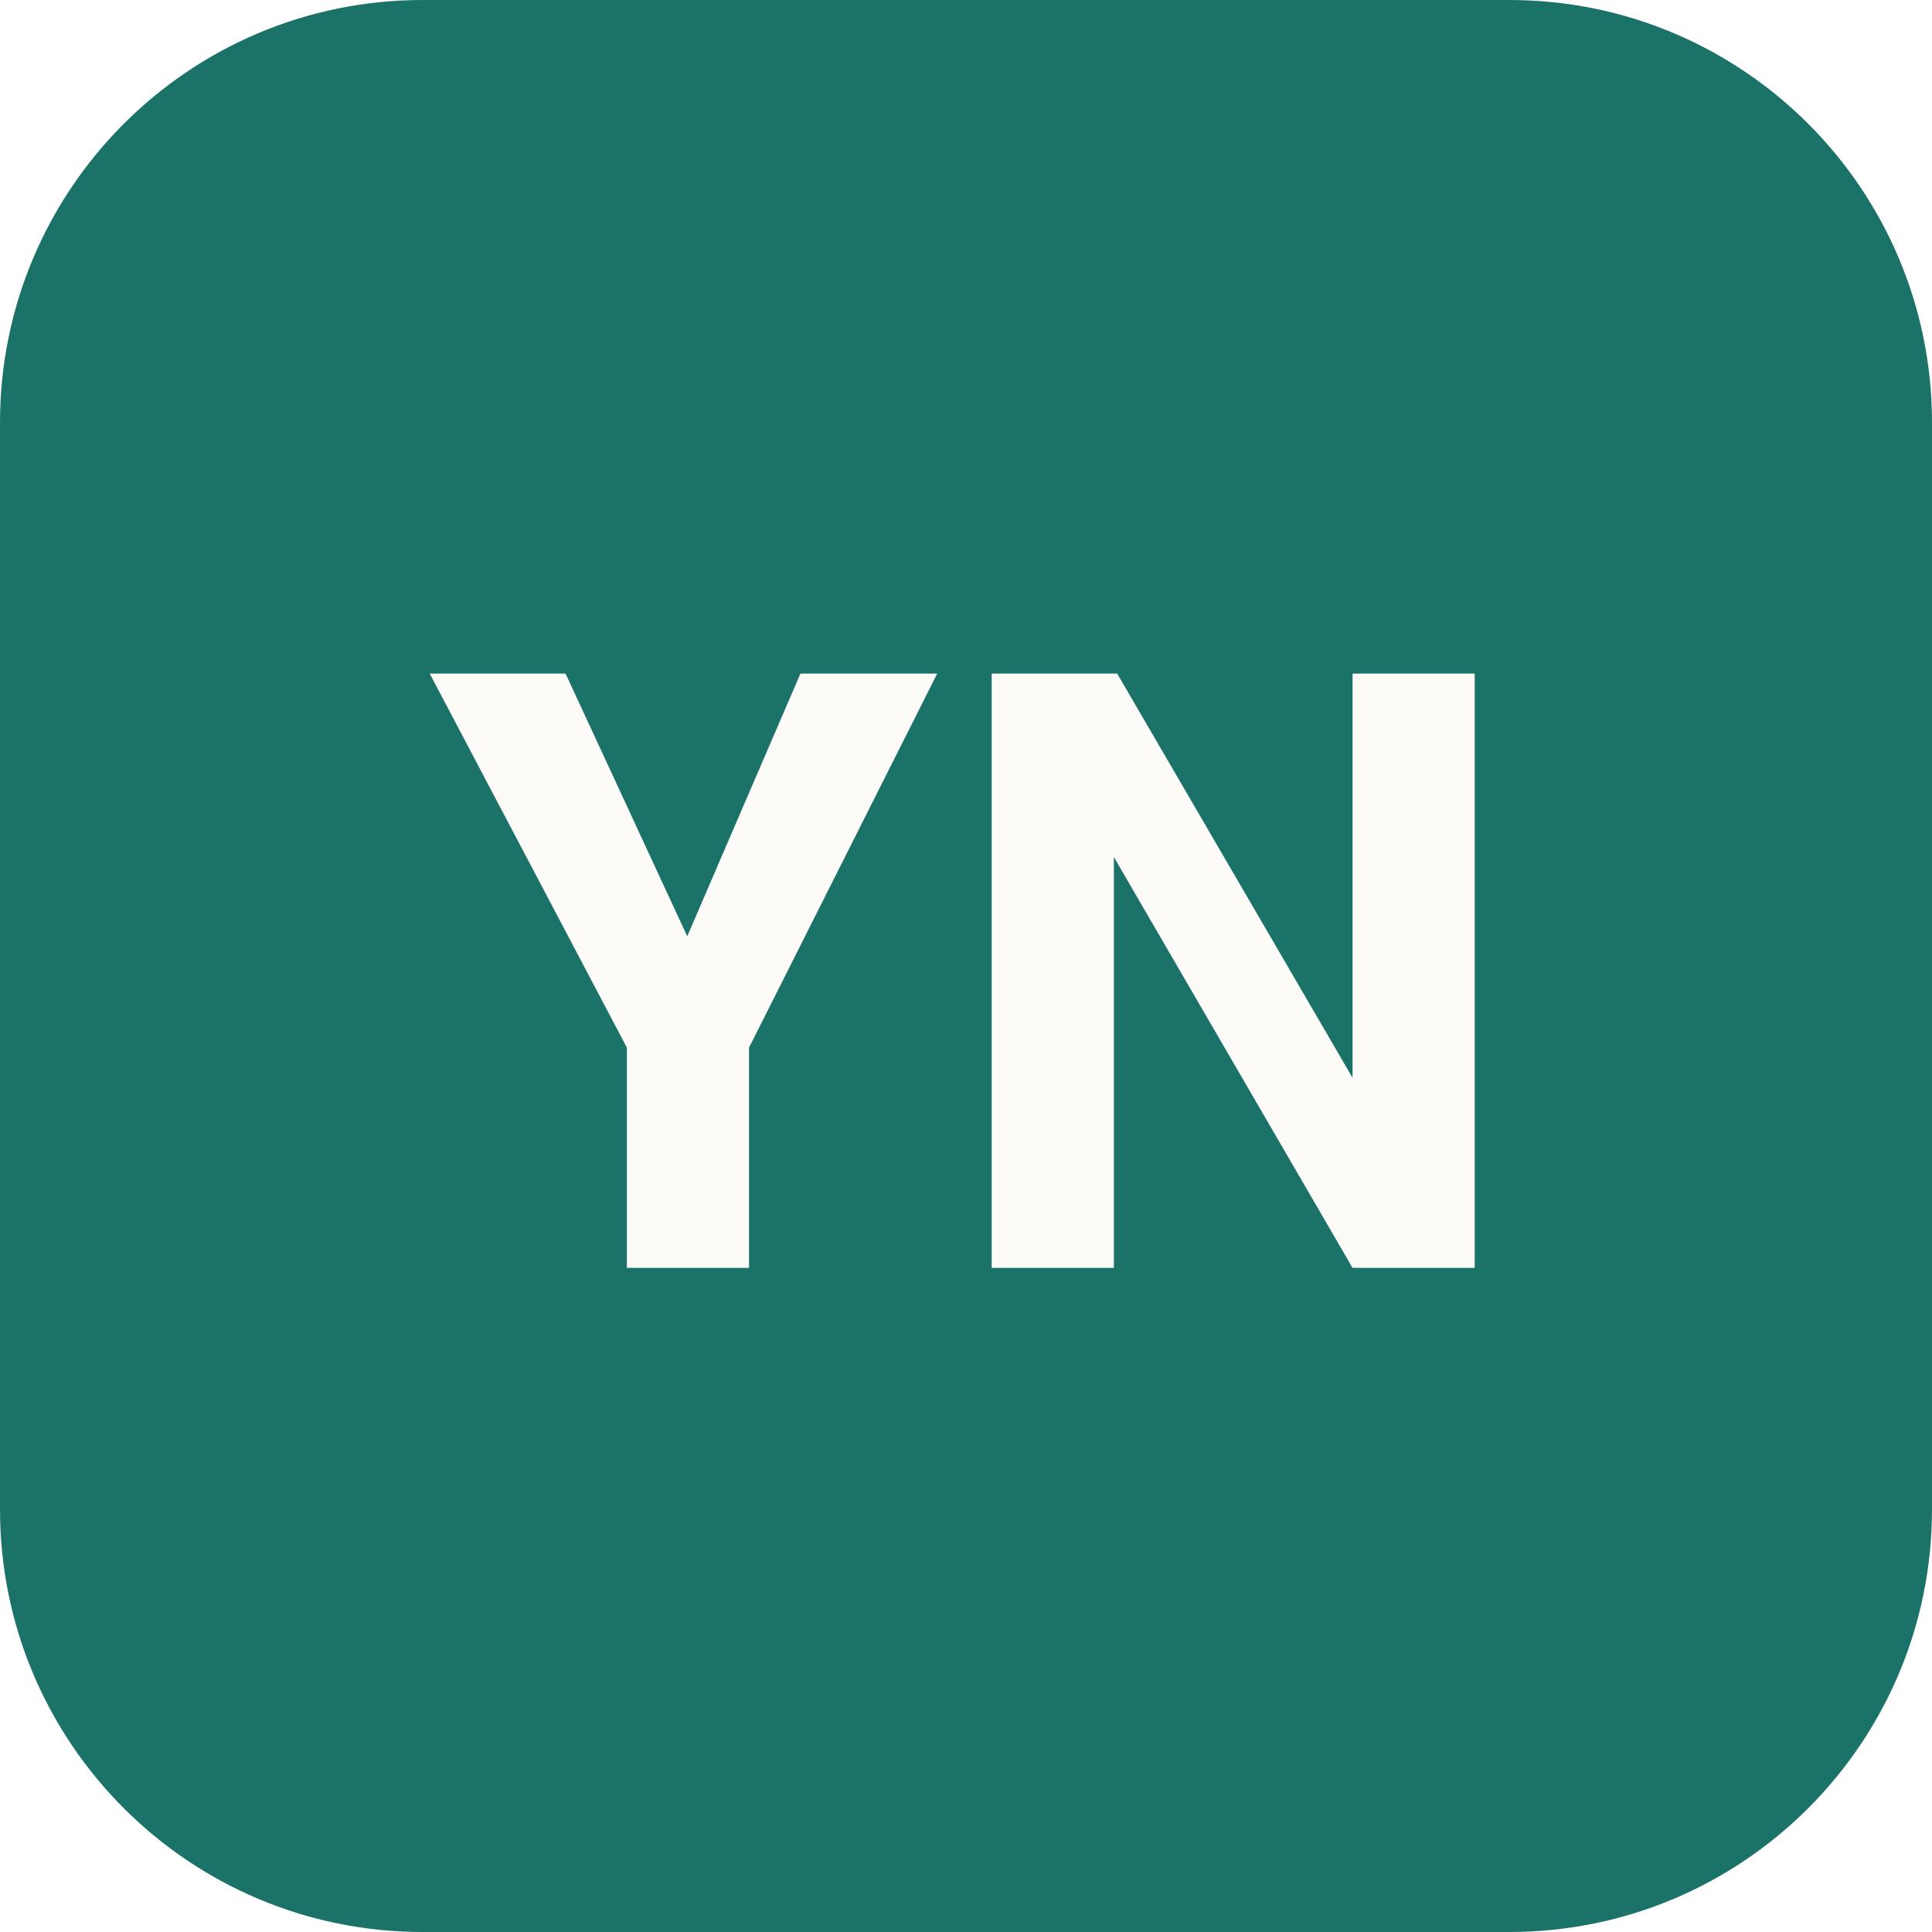
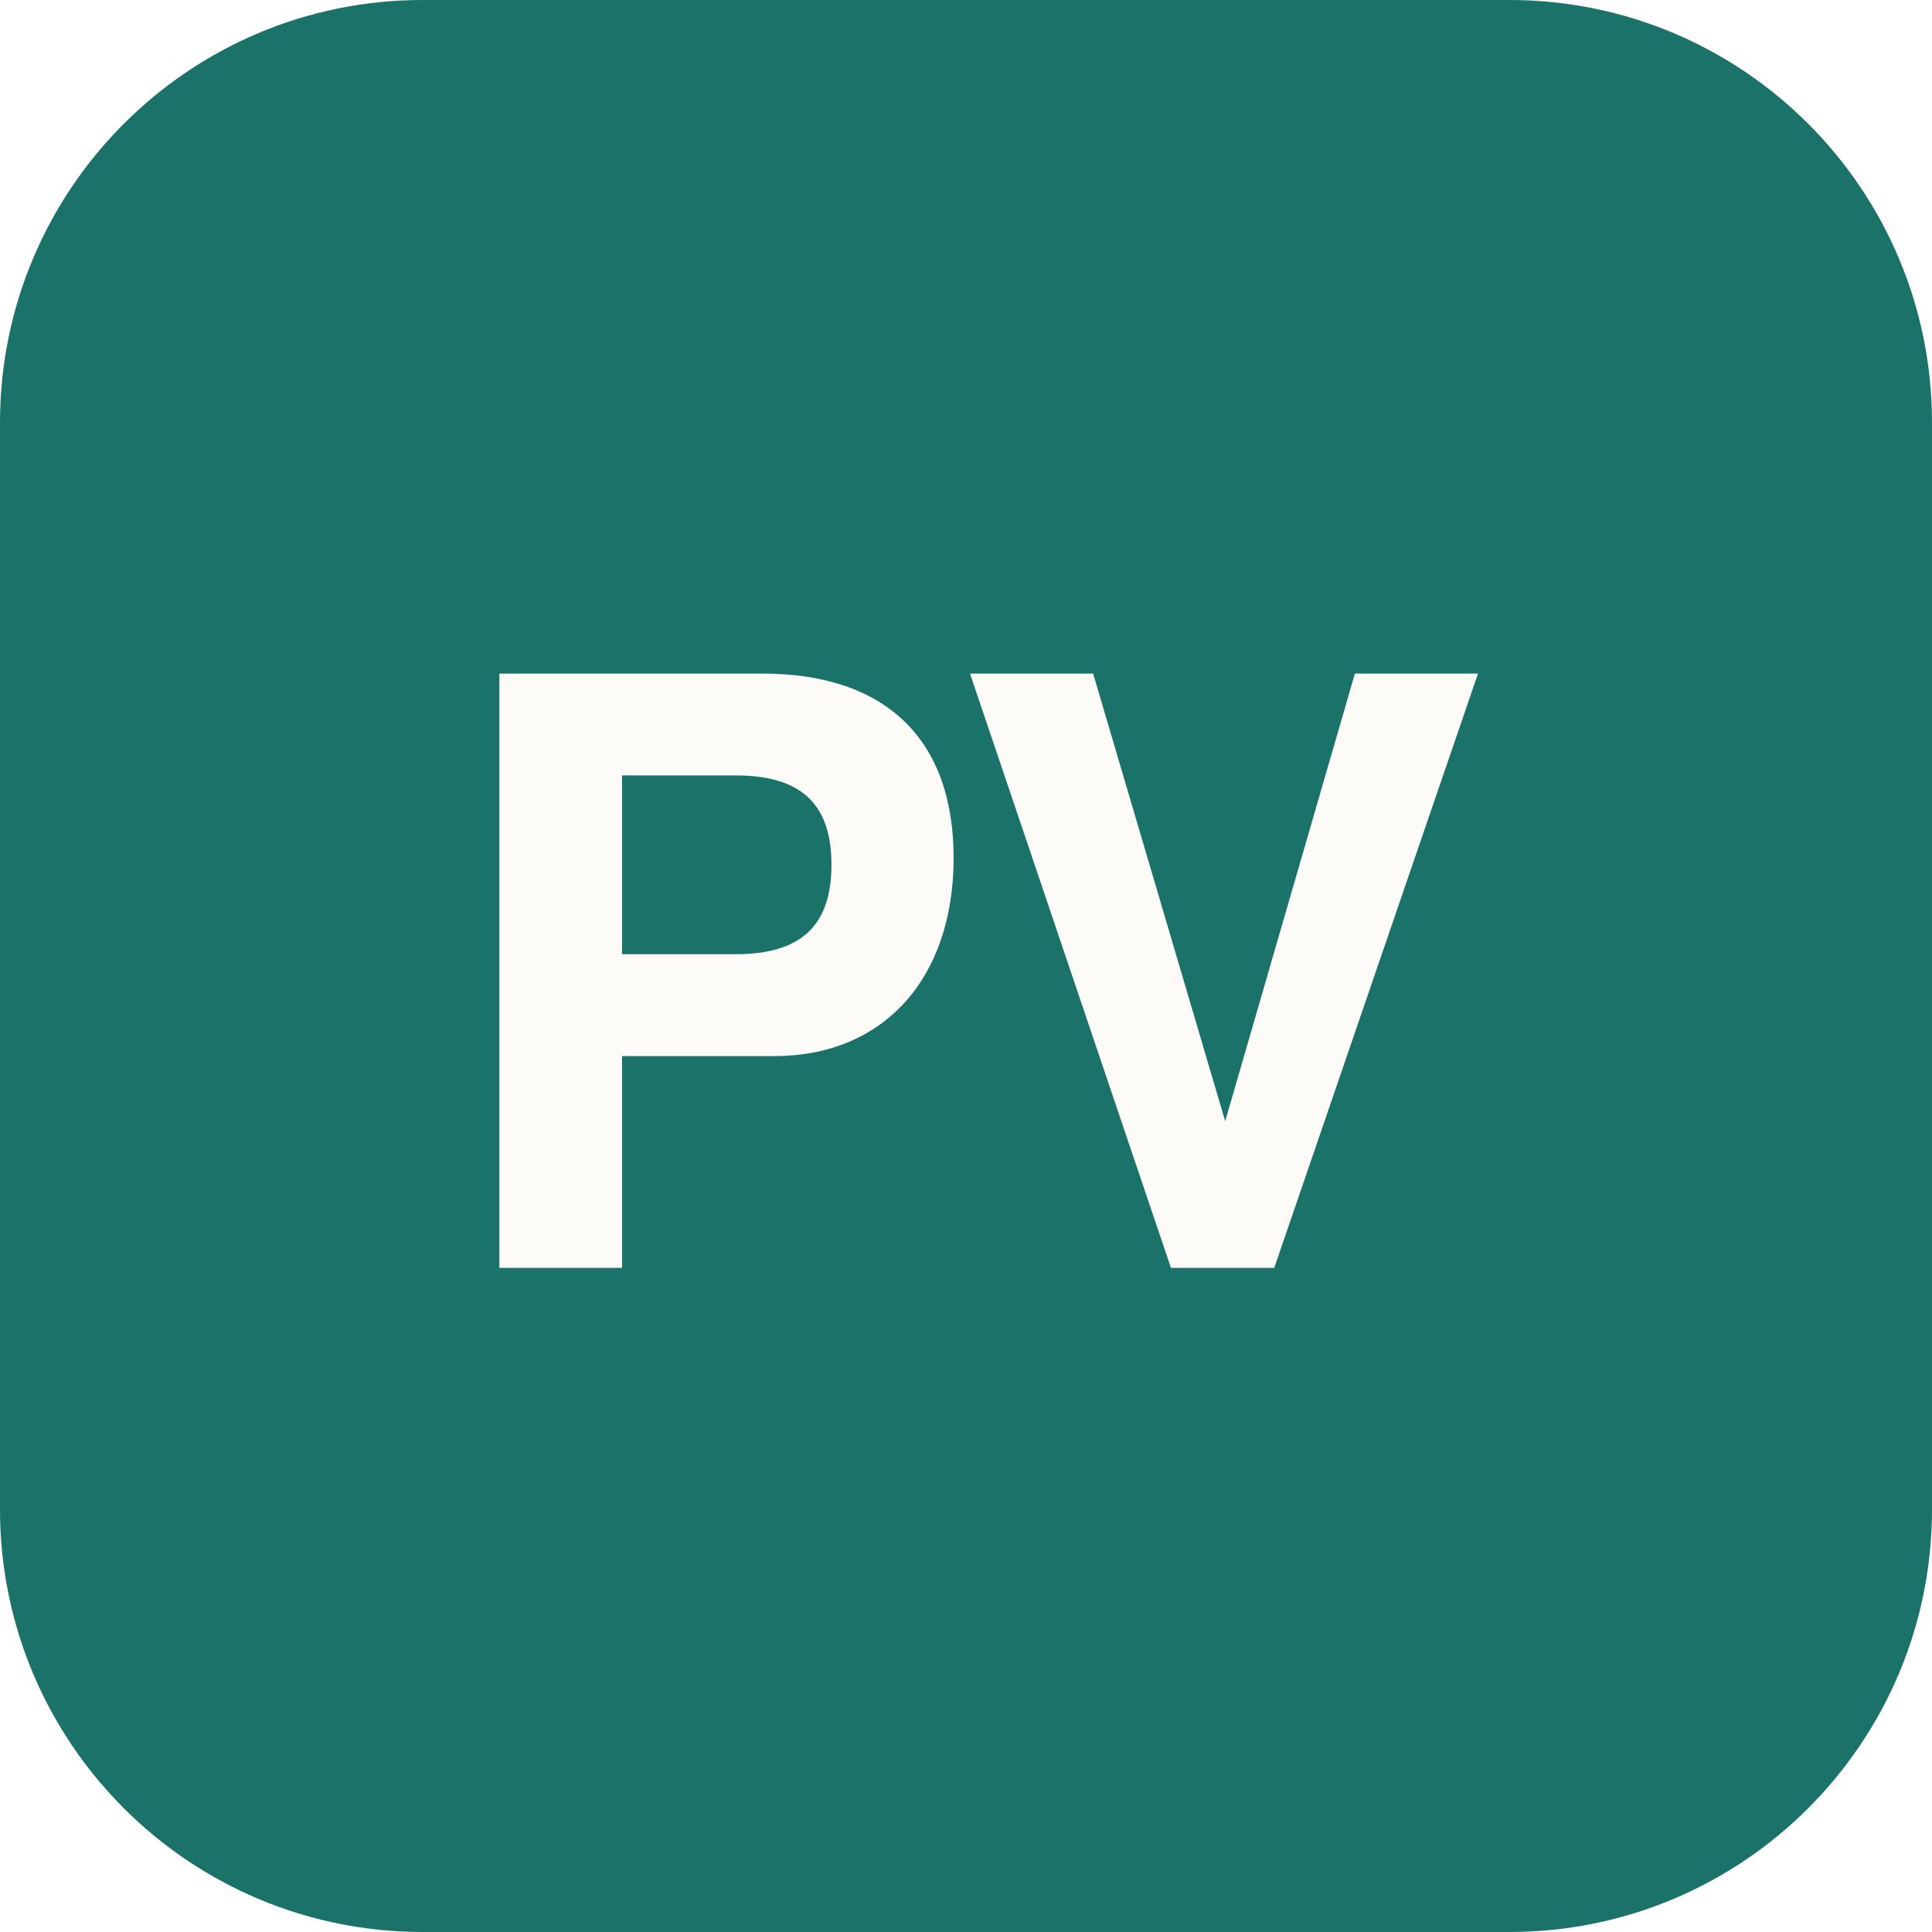
<svg xmlns="http://www.w3.org/2000/svg" viewBox="0 0 64 64">
  <rect width="64" height="64" rx="14" fill="#1b7269" />
-   <text x="32" y="42" text-anchor="middle" font-family="Helvetica, Arial, sans-serif" font-size="27" font-weight="700" letter-spacing="-0.5" fill="#fcfbf8">YN</text>
+   <text x="32" y="42" text-anchor="middle" font-family="Helvetica, Arial, sans-serif" font-size="27" font-weight="700" letter-spacing="-0.5" fill="#fcfbf8">PV</text>
</svg>
